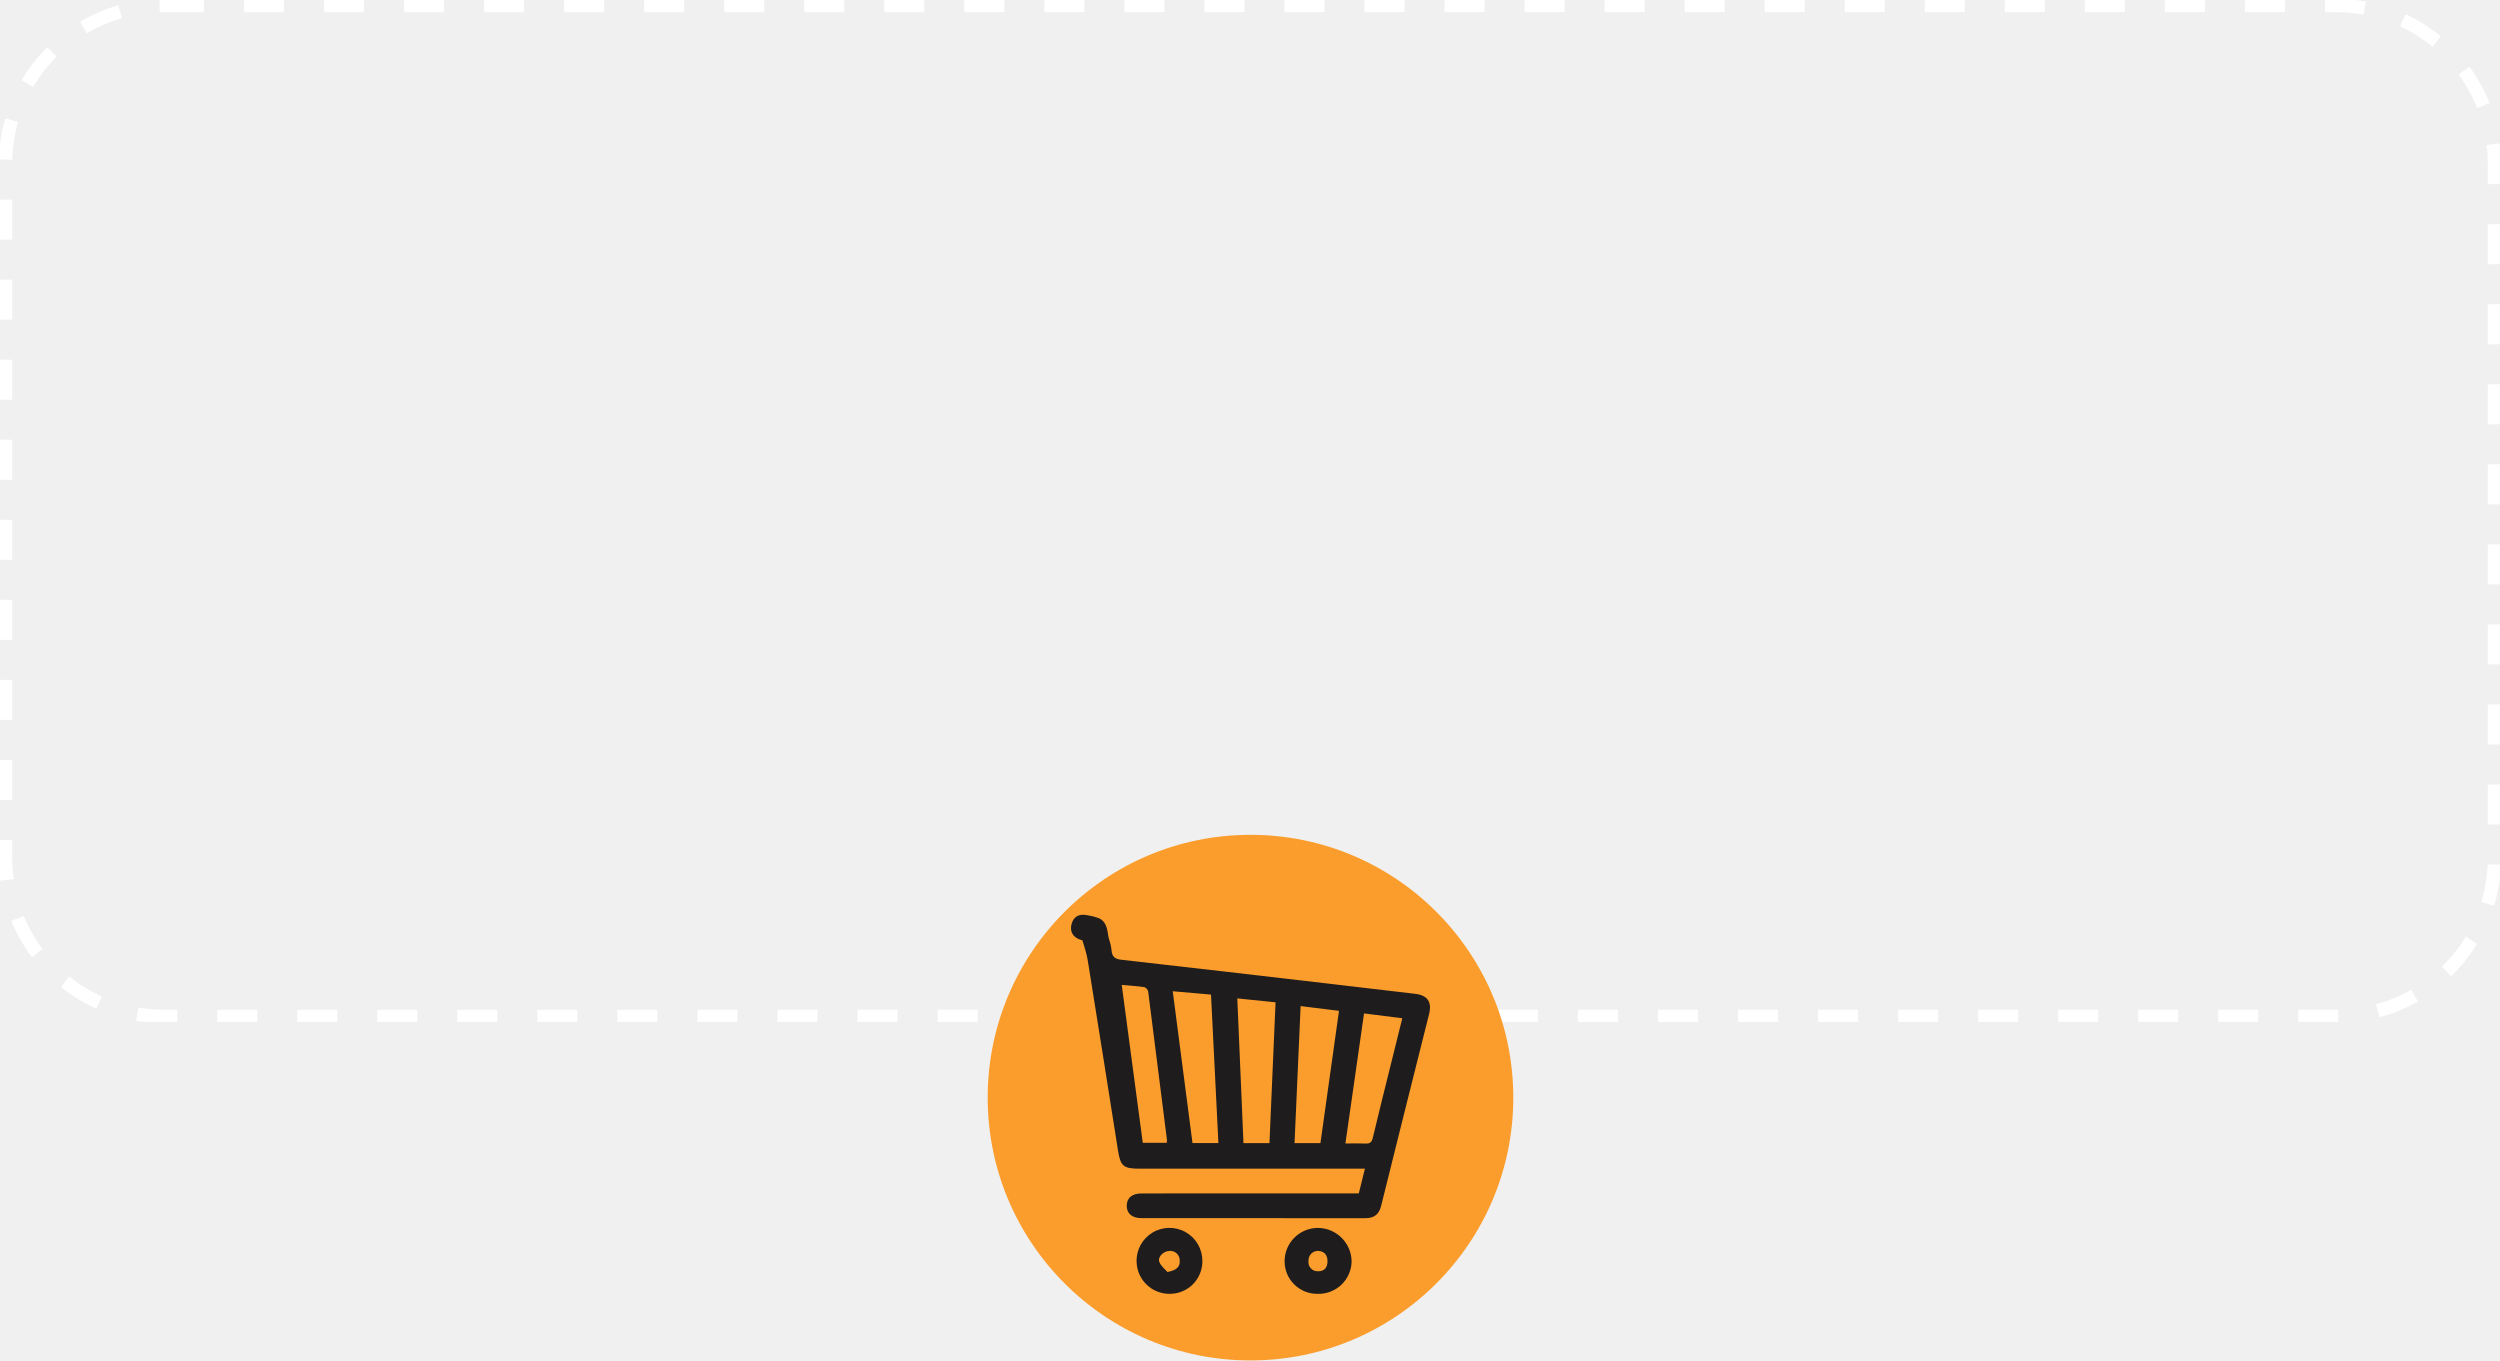
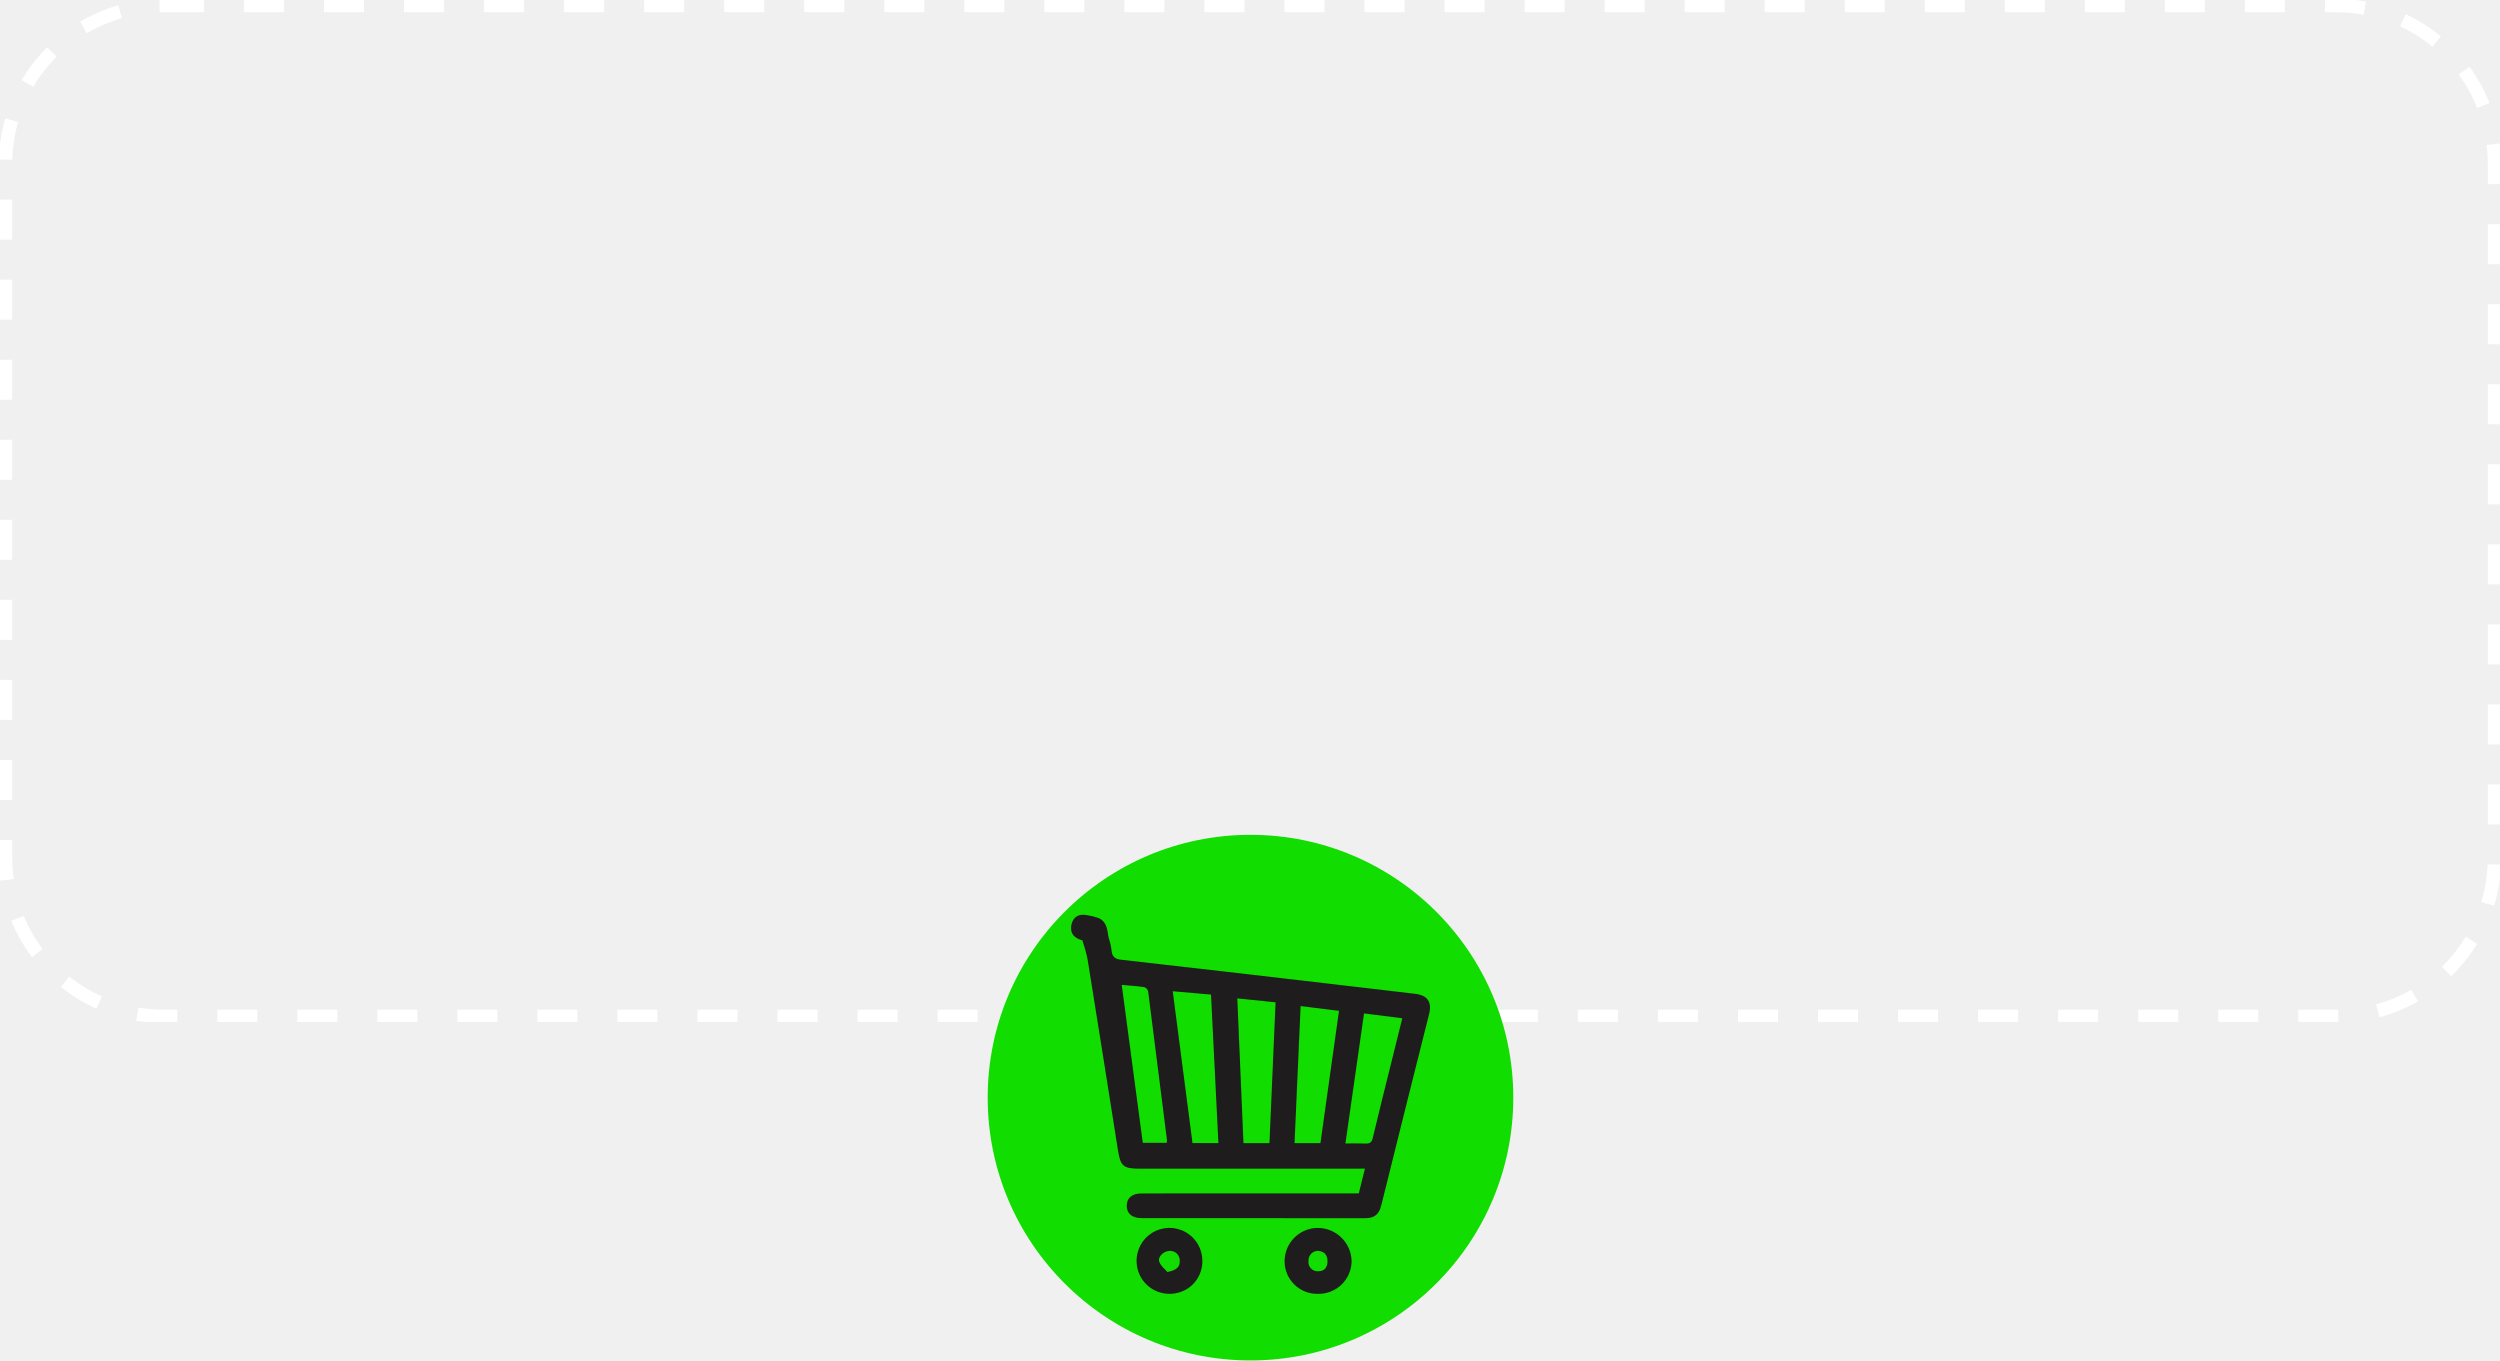
<svg xmlns="http://www.w3.org/2000/svg" id="Grupo_20" data-name="Grupo 20" width="748.438" height="407.281" viewBox="0 0 748.438 407.281">
  <defs>
    <clipPath id="clip-path">
      <rect id="Rectángulo_6" data-name="Rectángulo 6" width="748.438" height="305.944" fill="none" />
-     </clipPath>
-     <clipPath id="clip-path-2">
-       <rect id="Rectángulo_7" data-name="Rectángulo 7" width="157.354" height="157.354" fill="none" />
    </clipPath>
  </defs>
  <g id="Grupo_17" data-name="Grupo 17" transform="translate(0)">
    <g id="Grupo_16" data-name="Grupo 16" clip-path="url(#clip-path)">
      <rect id="Rectángulo_5" data-name="Rectángulo 5" width="745.12" height="302.626" rx="47.407" transform="translate(1.659 1.659)" fill="none" stroke="#fff" stroke-width="4" stroke-dasharray="11.981 11.981" />
    </g>
  </g>
  <g id="Grupo_19" data-name="Grupo 19" transform="translate(295.69 249.927)">
-     <g id="Grupo_18" data-name="Grupo 18" clip-path="url(#clip-path-2)">
-       <path id="Trazado_55" data-name="Trazado 55" d="M157.354,78.676A78.677,78.677,0,1,1,78.676,0a78.677,78.677,0,0,1,78.677,78.676" fill="#fb9d2c" />
+     <g id="Grupo_108" data-name="Grupo 108">
+       <path id="Trazado_55" data-name="Trazado 55" d="M157.354,78.676A78.677,78.677,0,1,1,78.676,0a78.677,78.677,0,0,1,78.677,78.676" fill="#1d0" />
      <path id="Trazado_56" data-name="Trazado 56" d="M30.214,33.374c-2.549-.609-3.748-2.279-3.318-4.489.474-2.443,2.141-3.616,4.874-3.009,4.824,1.072-2.018-.613,2.758.66,2.263.6,3,2.493,3.3,4.607.383,2.741.847,2.573,1.128,5.323.185,1.81,1.024,2.513,2.824,2.718q31.149,3.53,62.286,7.179,12.881,1.494,25.758,3.027c3.747.444,5.106,2.425,4.184,6.1-4.782,19.1-9.607,38.18-14.323,57.291-.661,2.68-2.106,3.788-4.764,3.786q-33.538-.032-67.074-.024c-2.816,0-4.389-1.448-4.345-3.763s1.6-3.622,4.478-3.625q30.89-.028,61.778-.012h3.212l1.837-7.4H47.241c-4.783,0-5.633-.824-6.365-5.478Q36.5,68.438,32.026,40.626a32.318,32.318,0,0,0-1.21-5.309Zm40.727,60.7c-.739-14.839-1.472-29.545-2.215-44.451l-11.456-1c2.011,15.45,3.963,30.446,5.914,45.446Zm15.285.02c.614-14.157,1.217-28.054,1.828-42.157L76.6,50.767c.624,14.643,1.233,28.942,1.846,43.331Zm15.26.006c1.856-13.221,3.693-26.31,5.559-39.61L95.556,53.066C94.94,66.94,94.34,80.466,93.735,94.1Zm7.479.094c2.2,0,4.123-.066,6.039.023,1.335.062,1.855-.4,2.172-1.75,1.765-7.5,3.662-14.963,5.515-22.439,1.08-4.356,2.162-8.712,3.3-13.315l-11.451-1.449L108.965,94.2M42,46.719C44.141,62.774,46.225,78.428,48.3,94H55.49a6.7,6.7,0,0,0,.042-.951q-2.782-22.18-5.617-44.352a1.847,1.847,0,0,0-1.119-1.3c-2.137-.319-4.3-.446-6.792-.673" transform="translate(-1.872 -1.796)" fill="#1e1c1c" />
      <path id="Trazado_57" data-name="Trazado 57" d="M105.535,146.248a9.73,9.73,0,0,1-9.976-9.757,9.986,9.986,0,0,1,9.884-9.978,10.174,10.174,0,0,1,10.182,10.017,9.872,9.872,0,0,1-10.09,9.717m.06-12.868a2.861,2.861,0,0,0-2.884,3.015,2.739,2.739,0,0,0,2.873,3.093c1.807.068,2.777-1.085,2.819-2.835.042-1.777-.658-3.1-2.808-3.272" transform="translate(-6.673 -8.834)" fill="#1e1c1c" />
      <path id="Trazado_58" data-name="Trazado 58" d="M57.967,146.246a9.82,9.82,0,0,1-10.039-9.5,9.848,9.848,0,1,1,19.688-.349,9.723,9.723,0,0,1-9.649,9.85m-.822-6.537c2.647-.462,3.823-1.529,3.695-3.358a2.85,2.85,0,0,0-3.1-2.949c-1.738.043-3.554,1.755-3.017,3.265.451,1.271,1.752,2.24,2.426,3.042" transform="translate(-3.347 -8.835)" fill="#1e1c1c" />
    </g>
  </g>
</svg>
